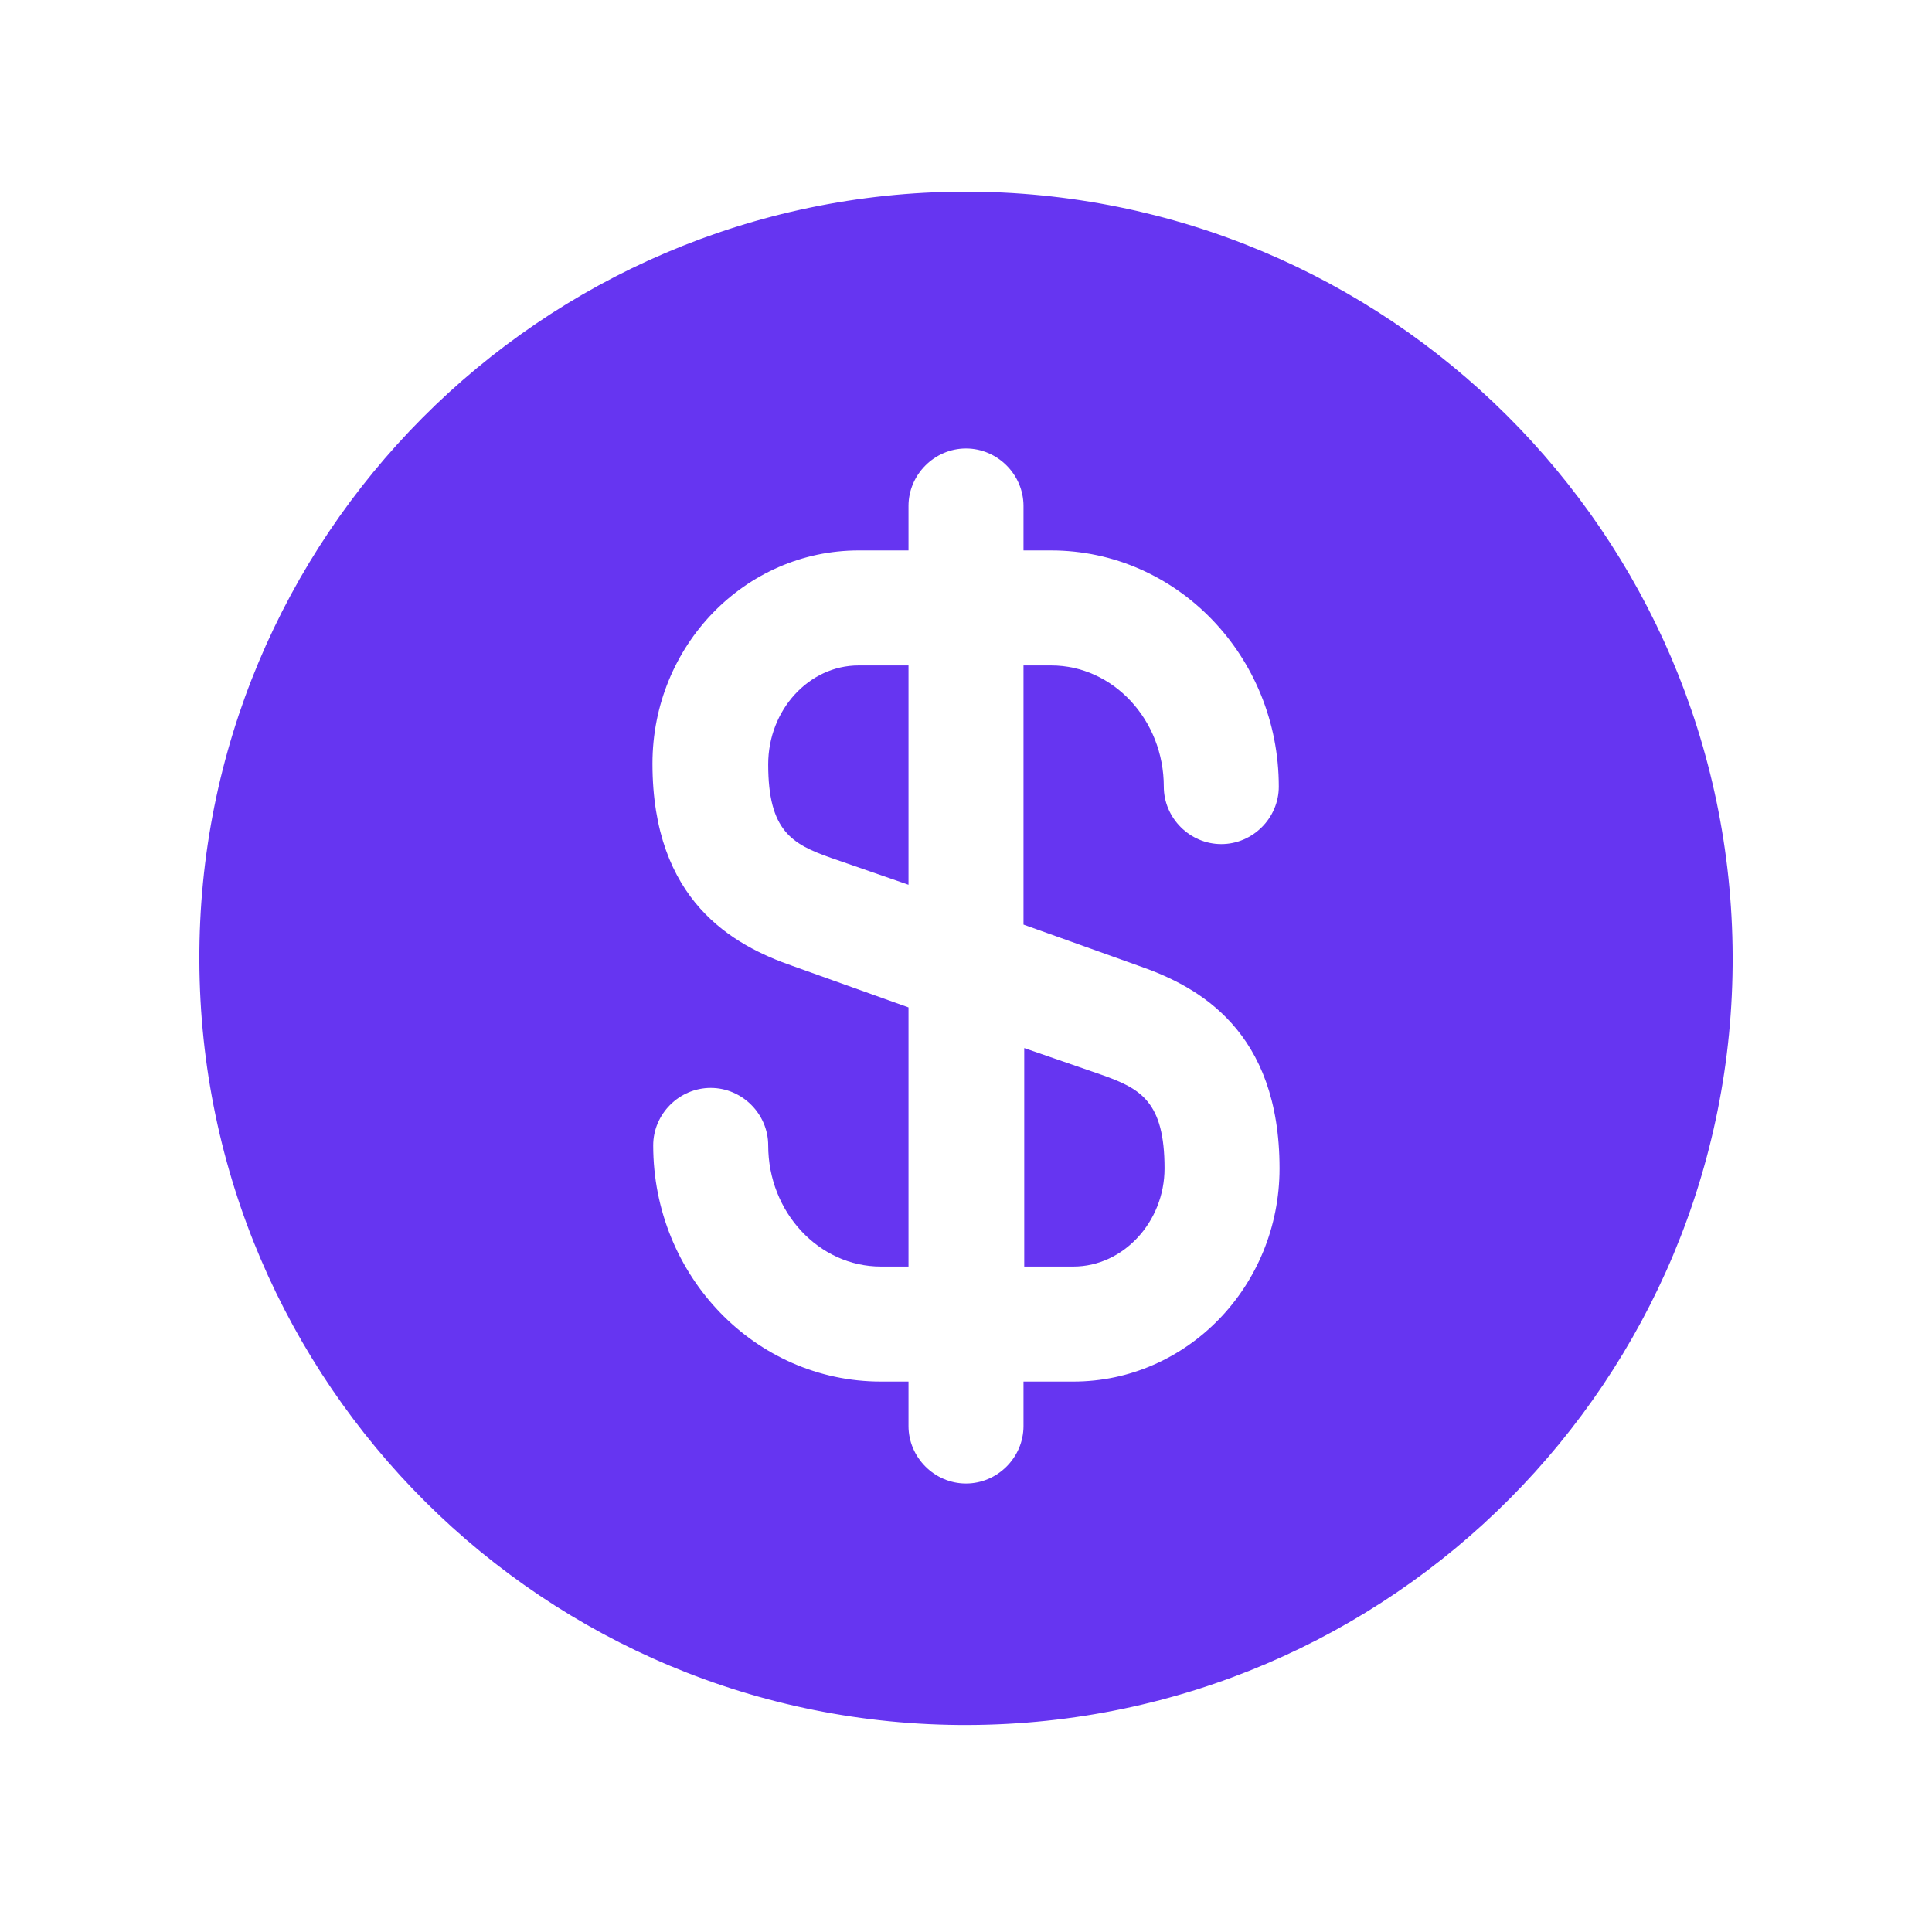
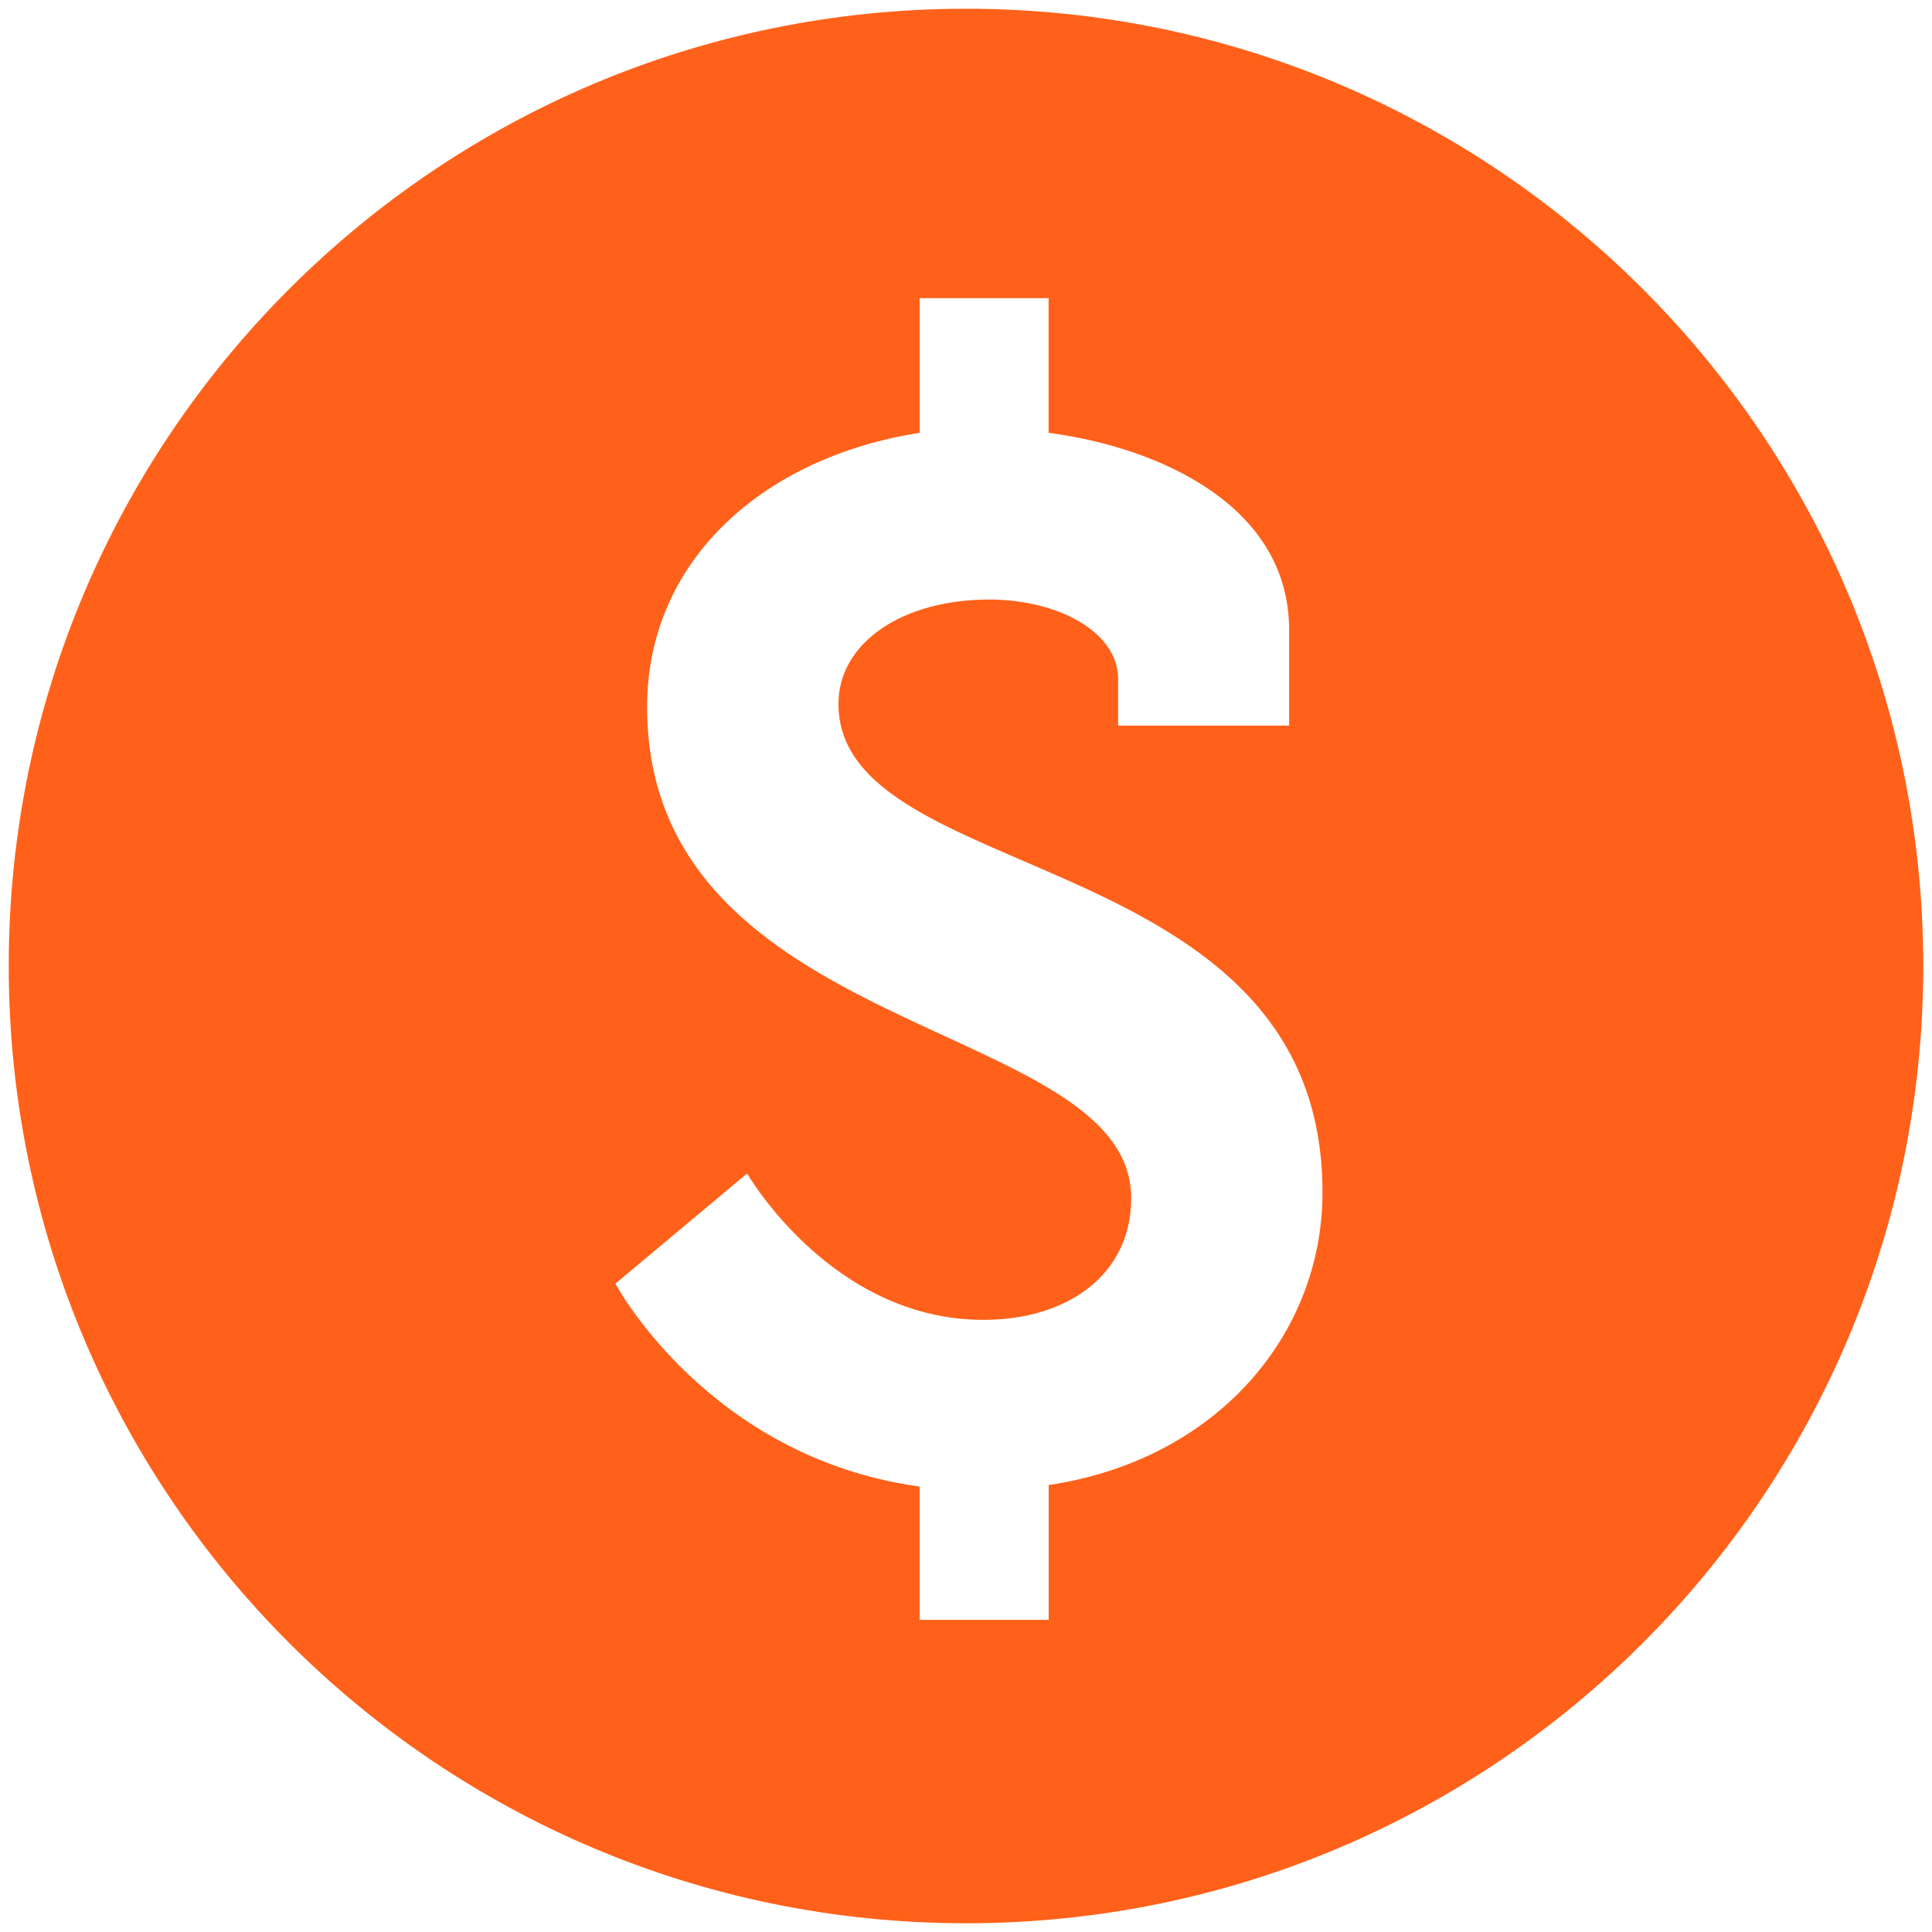
- <svg xmlns="http://www.w3.org/2000/svg" width="21" height="21" viewBox="0 0 21 21" fill="none">
-   <path d="M11.125 13.767H11.667C12.208 13.767 12.658 13.283 12.658 12.7C12.658 11.975 12.4 11.833 11.975 11.683L11.133 11.392V13.767H11.125Z" fill="#6635F1" />
-   <path d="M10.475 2.083C5.875 2.1 2.15 5.842 2.167 10.442C2.183 15.042 5.925 18.767 10.525 18.75C15.125 18.733 18.85 14.992 18.833 10.392C18.817 5.792 15.075 2.075 10.475 2.083ZM12.383 10.5C13.033 10.725 13.908 11.208 13.908 12.7C13.908 13.983 12.9 15.017 11.667 15.017H11.125V15.5C11.125 15.842 10.842 16.125 10.5 16.125C10.158 16.125 9.875 15.842 9.875 15.5V15.017H9.575C8.208 15.017 7.1 13.867 7.1 12.45C7.1 12.108 7.383 11.825 7.725 11.825C8.067 11.825 8.35 12.108 8.35 12.45C8.35 13.175 8.9 13.767 9.575 13.767H9.875V10.95L8.617 10.5C7.967 10.275 7.092 9.792 7.092 8.3C7.092 7.017 8.1 5.983 9.333 5.983H9.875V5.5C9.875 5.158 10.158 4.875 10.5 4.875C10.842 4.875 11.125 5.158 11.125 5.5V5.983H11.425C12.792 5.983 13.9 7.133 13.9 8.55C13.9 8.892 13.617 9.175 13.275 9.175C12.933 9.175 12.65 8.892 12.65 8.55C12.65 7.825 12.1 7.233 11.425 7.233H11.125V10.05L12.383 10.5Z" fill="#6635F1" />
-   <path d="M8.35 8.308C8.35 9.033 8.608 9.175 9.033 9.325L9.875 9.617V7.233H9.333C8.792 7.233 8.35 7.717 8.35 8.308Z" fill="#6635F1" />
+ <svg xmlns="http://www.w3.org/2000/svg" width="44" height="44" viewBox="0 0 44 44" fill="none">
+   <path d="M22 0.199C9.959 0.199 0.199 9.959 0.199 22C0.199 34.041 9.959 43.801 22 43.801C34.041 43.801 43.801 34.041 43.801 22C43.801 9.959 34.041 0.199 22 0.199ZM23.883 33.82V36.891H20.945V33.855C16.126 33.194 14.015 29.235 14.015 29.235L17.015 26.725C17.015 26.725 18.931 30.059 22.396 30.059C24.31 30.059 25.762 29.035 25.762 27.285C25.762 23.192 14.737 23.689 14.737 16.098C14.737 12.797 17.347 10.42 20.944 9.857V6.79H23.881V9.857C26.389 10.188 29.359 11.508 29.359 14.347V16.525H25.465V15.469C25.465 14.38 24.078 13.654 22.525 13.654C20.545 13.654 19.095 14.644 19.095 16.03C19.095 20.221 30.119 19.198 30.119 27.152C30.119 30.422 27.677 33.258 23.883 33.82Z" fill="#FF611A" />
</svg>
